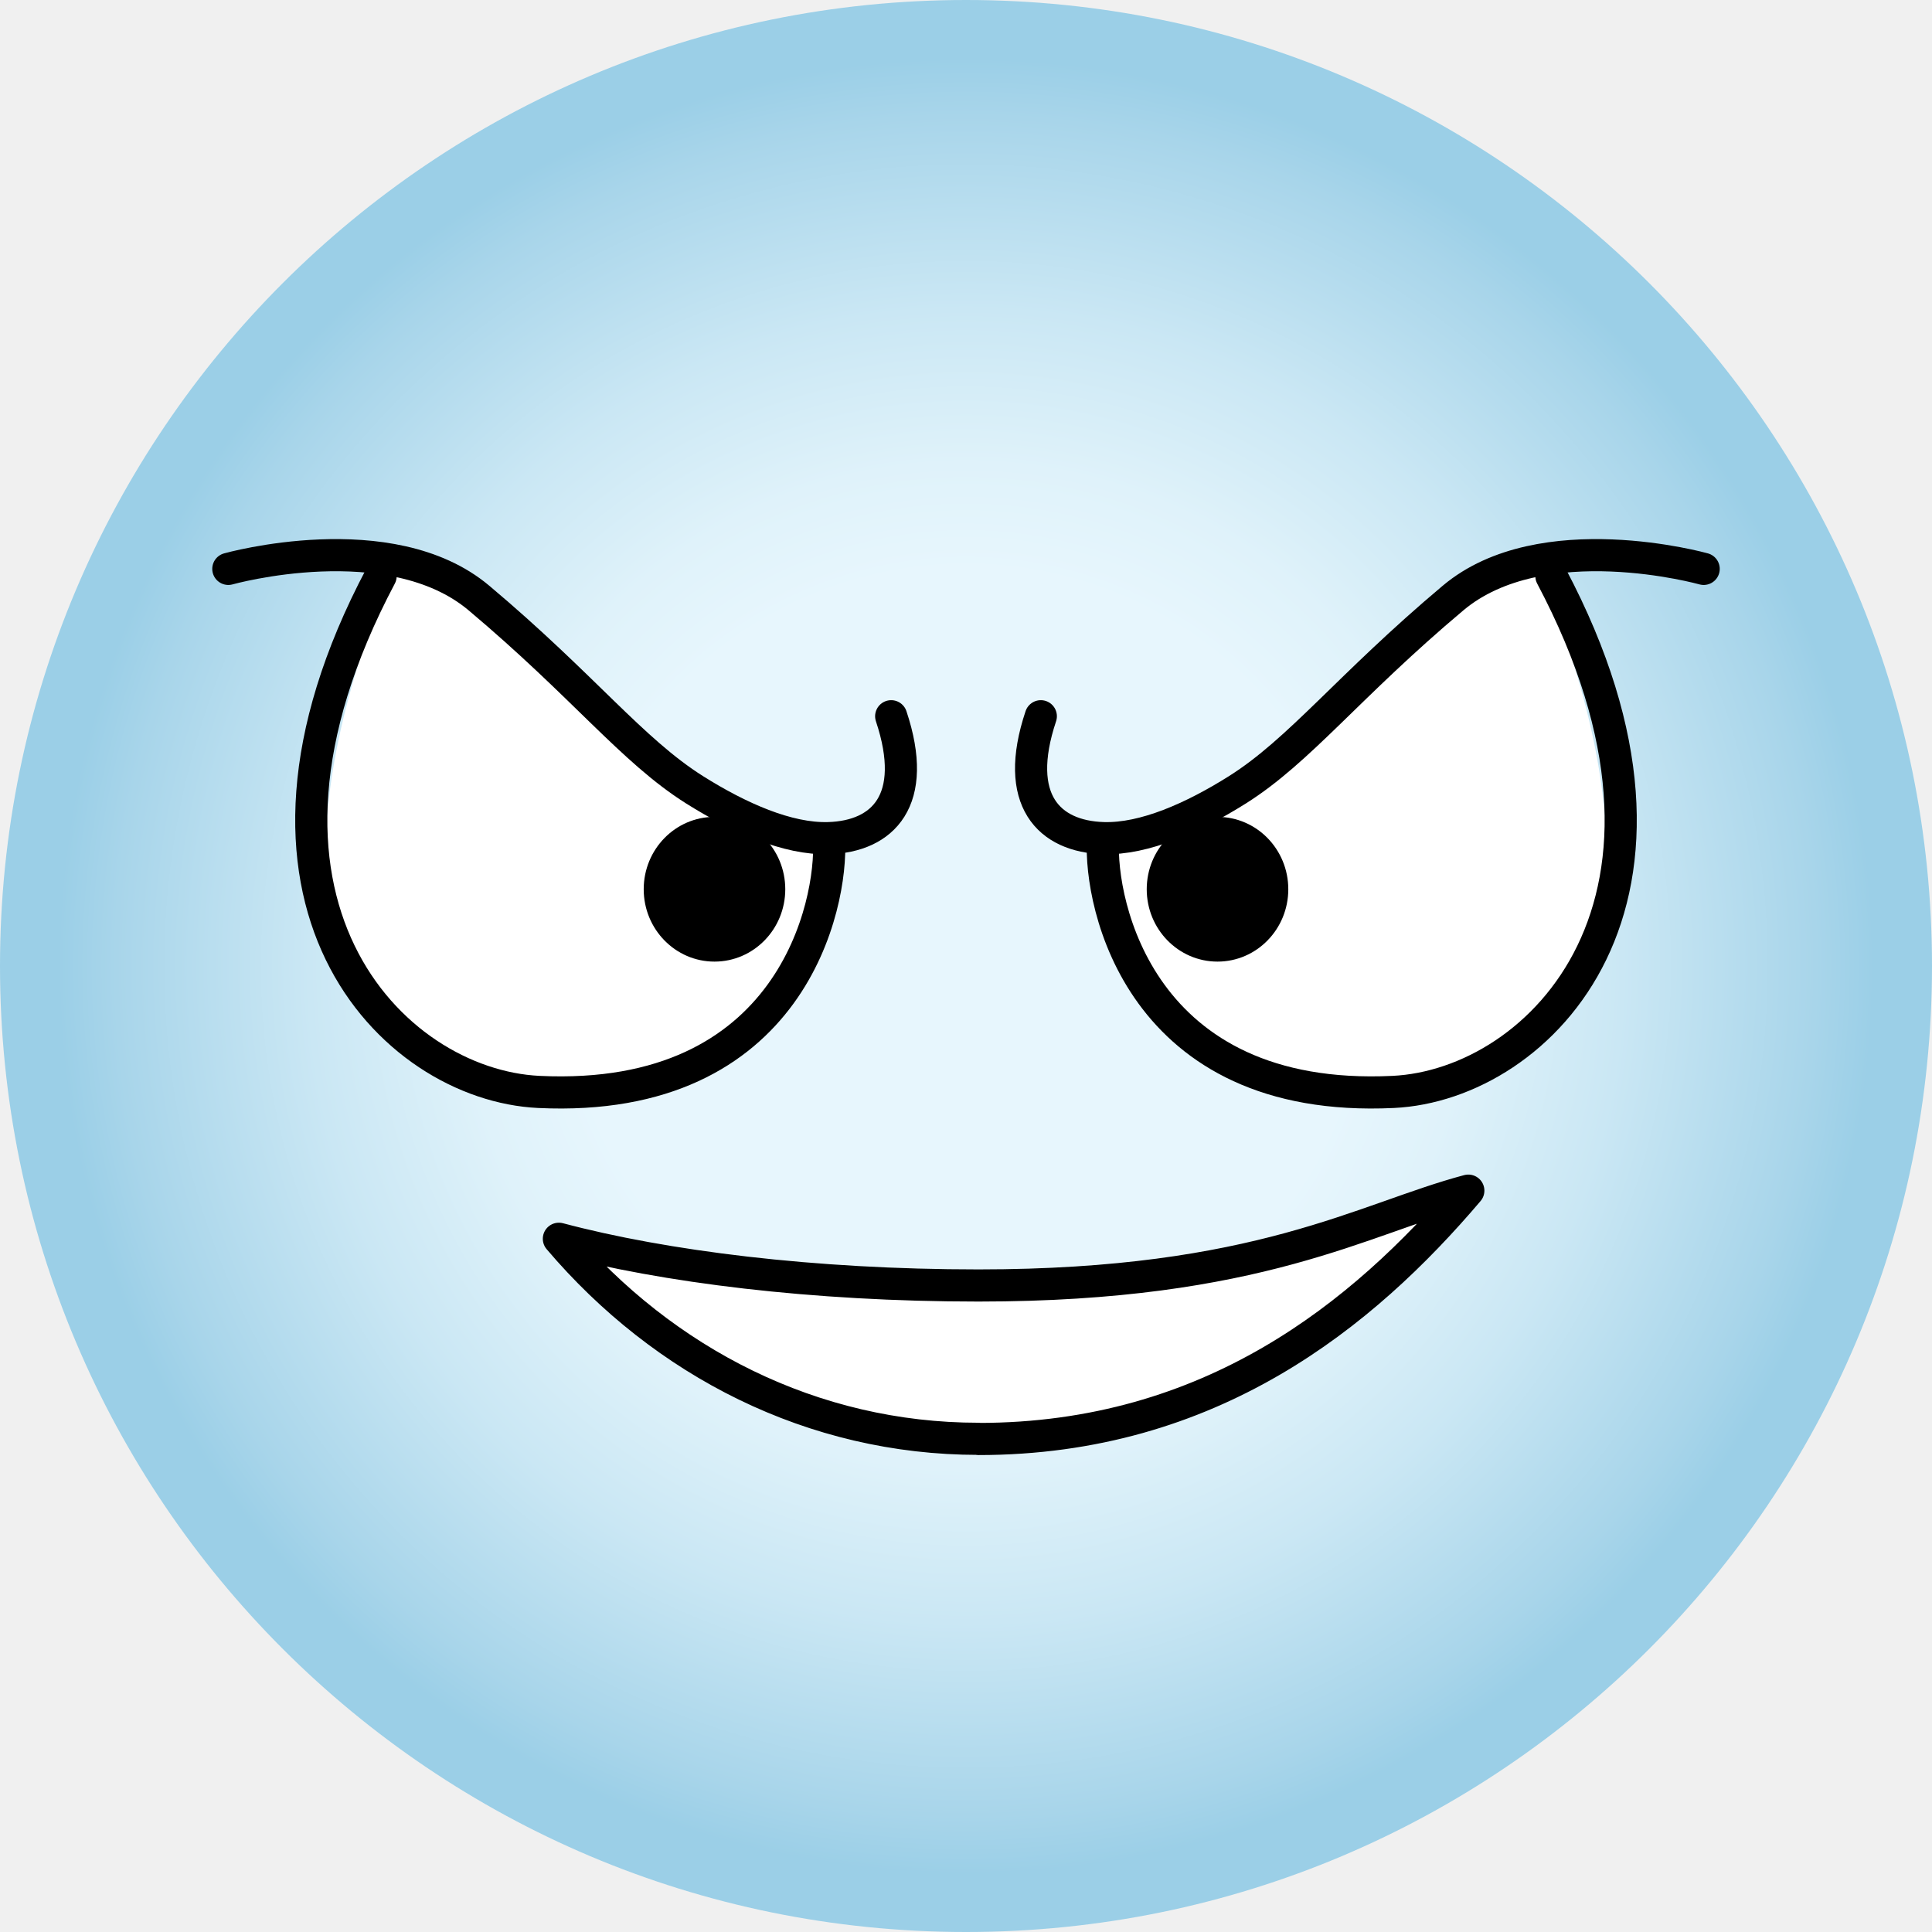
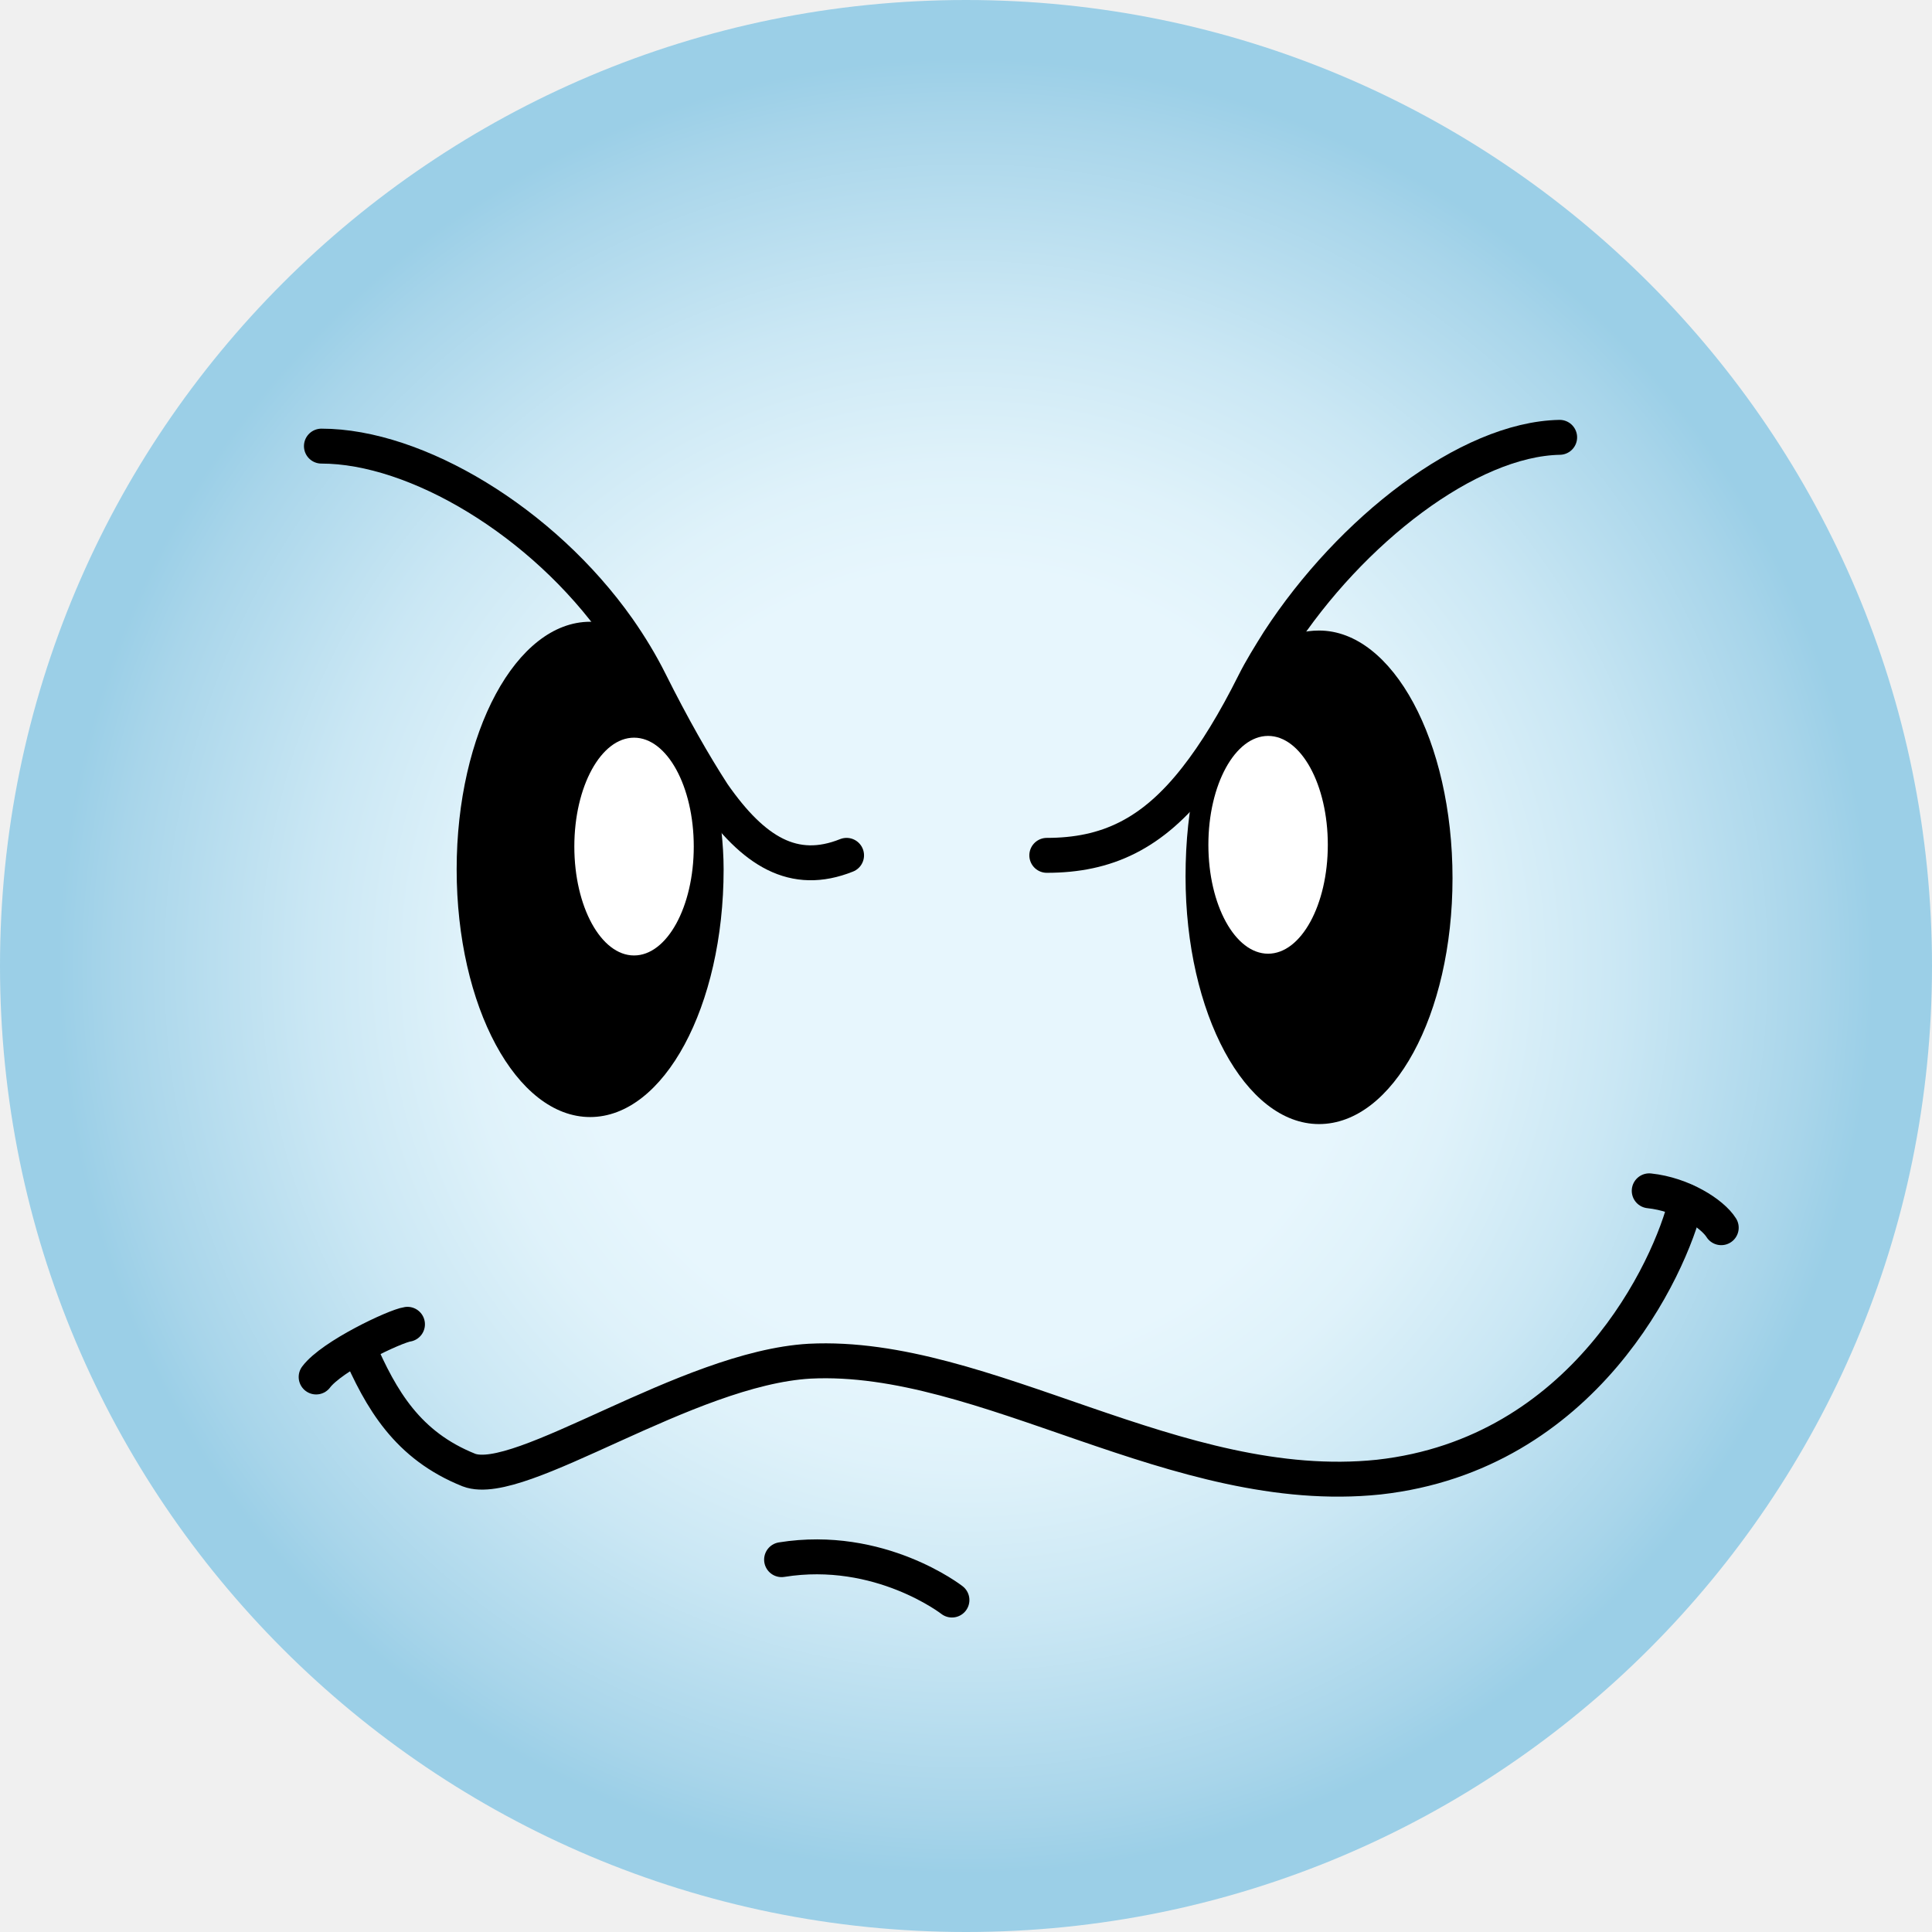
- <svg xmlns="http://www.w3.org/2000/svg" viewBox="0 0 110 110">
-   <defs>
-     <style>.e,.f{fill:#fff;}.g{fill:url(#d);}.f,.h{stroke-linejoin:round;}.f,.h,.i{stroke:#000;stroke-linecap:round;stroke-width:1.83px;}.h,.i{fill:none;}.i{stroke-miterlimit:10;}</style>
-     <radialGradient id="d" cx="55" cy="55" fx="55" fy="55" r="55" gradientTransform="matrix(1, 0, 0, 1, 0, 0)" gradientUnits="userSpaceOnUse">
-       <stop offset=".41" stop-color="#e7f6fd" />
-       <stop offset=".52" stop-color="#dff2fa" />
-       <stop offset=".68" stop-color="#cae7f4" />
-       <stop offset=".88" stop-color="#a8d5ea" />
-       <stop offset=".94" stop-color="#9bcfe7" />
-     </radialGradient>
-   </defs>
-   <g id="a" />
+ <svg xmlns="http://www.w3.org/2000/svg" version="1.1" id="Layer_1" x="0px" y="0px" viewBox="0 0 110 110" style="enable-background:new 0 0 110 110;" xml:space="preserve">
+   <style type="text/css">
+ 	.st0{fill:url(#SVGID_1_);}
+ 	.st1{fill:#FFFFFF;}
+ 	.st2{fill:none;stroke:#000000;stroke-width:1.988;stroke-linecap:round;stroke-miterlimit:10;}
+ </style>
+   <g id="a">
+ </g>
  <g id="b">
    <g id="c">
      <g>
-         <circle class="g" cx="55" cy="55" r="55" />
-         <path class="f" d="M55.71,81.92c-9.44,0-17.91-4.35-23.89-11.39,5.98,1.59,14.45,2.66,23.89,2.66,15.98,0,21.91-3.81,27.89-5.4-5.98,7.04-14.65,14.14-27.89,14.14Z" />
+         <radialGradient id="SVGID_1_" cx="55" cy="54.89" r="55" gradientTransform="matrix(1 0 0 -1 0 109.8898)" gradientUnits="userSpaceOnUse">
+           <stop offset="0.41" style="stop-color:#E7F6FD" />
+           <stop offset="0.52" style="stop-color:#DFF2FA" />
+           <stop offset="0.68" style="stop-color:#CAE7F4" />
+           <stop offset="0.88" style="stop-color:#A8D5EA" />
+           <stop offset="0.94" style="stop-color:#9BCFE7" />
+         </radialGradient>
+         <circle class="st0" cx="55" cy="55" r="55" />
        <g>
          <g>
-             <path class="e" d="M47.2,47.85c0,.06,0,.13,0,.19,.15,3.5-1.69,8.36-6.65,12.07-7.06,5.3-31.13,4.58-18.31-27.47,0,0,1.26-.65,5.02,1.4,3.76,2.05,7.38,8.13,11.25,10.13,3.86,2.01,5.26,3.82,6.45,3.54l1.2-.27" />
-             <path class="h" d="M47.2,47.85c.2,3.56-2.06,15.01-16.52,14.32-8.4-.4-18.76-10.95-9.01-29.37" />
-             <ellipse cx="40.68" cy="50.63" rx="4.03" ry="4.12" />
-             <path class="i" d="M13,32.39s9.22-2.59,14.27,1.66c5.96,5.01,8.71,8.67,12.28,10.92,2.53,1.59,5.3,2.82,7.62,2.75,3.1-.09,5.17-2.15,3.57-6.94" />
-           </g>
-           <g>
-             <path class="e" d="M62.8,47.85c0,.06,0,.13,0,.19-.15,3.5,1.69,8.36,6.65,12.07,7.06,5.3,31.13,4.58,18.31-27.47,0,0-1.26-.65-5.02,1.4-3.76,2.05-7.38,8.13-11.25,10.13-3.86,2.01-5.26,3.82-6.45,3.54l-1.2-.27" />
-             <path class="h" d="M62.8,47.85c-.2,3.56,2.06,15.01,16.52,14.32,8.4-.4,18.76-10.95,9.01-29.37" />
-             <ellipse cx="69.32" cy="50.63" rx="4.03" ry="4.12" />
-             <path class="i" d="M97,32.39s-9.22-2.59-14.27,1.66c-5.96,5.01-8.71,8.67-12.28,10.92-2.53,1.59-5.3,2.82-7.62,2.75-3.1-.09-5.17-2.15-3.57-6.94" />
+             <g>
+               <path d="M75.1,35.9c4.2,0,7.6,6.3,7.6,14.1S79.3,64,75.1,64s-7.6-6.3-7.6-14.1c0-2,0.2-3.9,0.6-5.6c1.1-1.4,2.2-3.2,3.3-5.4        c0.4-0.8,0.9-1.6,1.4-2.4C73.5,36.1,74.3,35.9,75.1,35.9z" />
+               <path d="M40.8,45.2c0.2,1.4,0.4,2.8,0.4,4.3c0,7.8-3.4,14.1-7.6,14.1s-7.6-6.3-7.6-14.1s3.4-14.1,7.6-14.1        c0.6,0,1.2,0.1,1.8,0.4c0.7,1,1.3,2,1.8,3C38.4,41.4,39.6,43.5,40.8,45.2z" />
+             </g>
+             <ellipse class="st1" cx="36.1" cy="48.2" rx="3.4" ry="6.2" />
+             <path class="st2" d="M18.3,25.4c5.4,0,12.6,4.3,16.9,10.4c0.7,1,1.3,2,1.8,3c1.3,2.6,2.5,4.7,3.6,6.4c2.3,3.3,4.6,4.7,7.6,3.5" />
+             <path class="st2" d="M59.6,48.7c3.4,0,6-1.2,8.5-4.4c1.1-1.4,2.2-3.2,3.3-5.4c0.4-0.8,0.9-1.6,1.4-2.4       c4.1-6.3,10.8-11.5,16-11.6" />
+             <ellipse class="st1" cx="72.2" cy="48.1" rx="3.4" ry="6.2" />
+             <path class="st2" d="M18,78.4c0.9-1.2,4.5-2.9,5.2-3" />
+             <path class="st2" d="M20.4,76.7c1.3,3,2.8,5.6,6.3,7c2.9,1.1,12.4-5.8,19.4-6.2c10-0.5,20.9,7.8,32.4,6.6       C90.2,82.8,95.1,72.2,96,68.4" />
+             <path class="st2" d="M93.9,67.8c1.9,0.2,3.6,1.3,4.1,2.1" />
+             <path class="st2" d="M44.5,88.8c5.6-0.9,9.7,2.3,9.7,2.3" />
          </g>
        </g>
      </g>
    </g>
  </g>
</svg>
